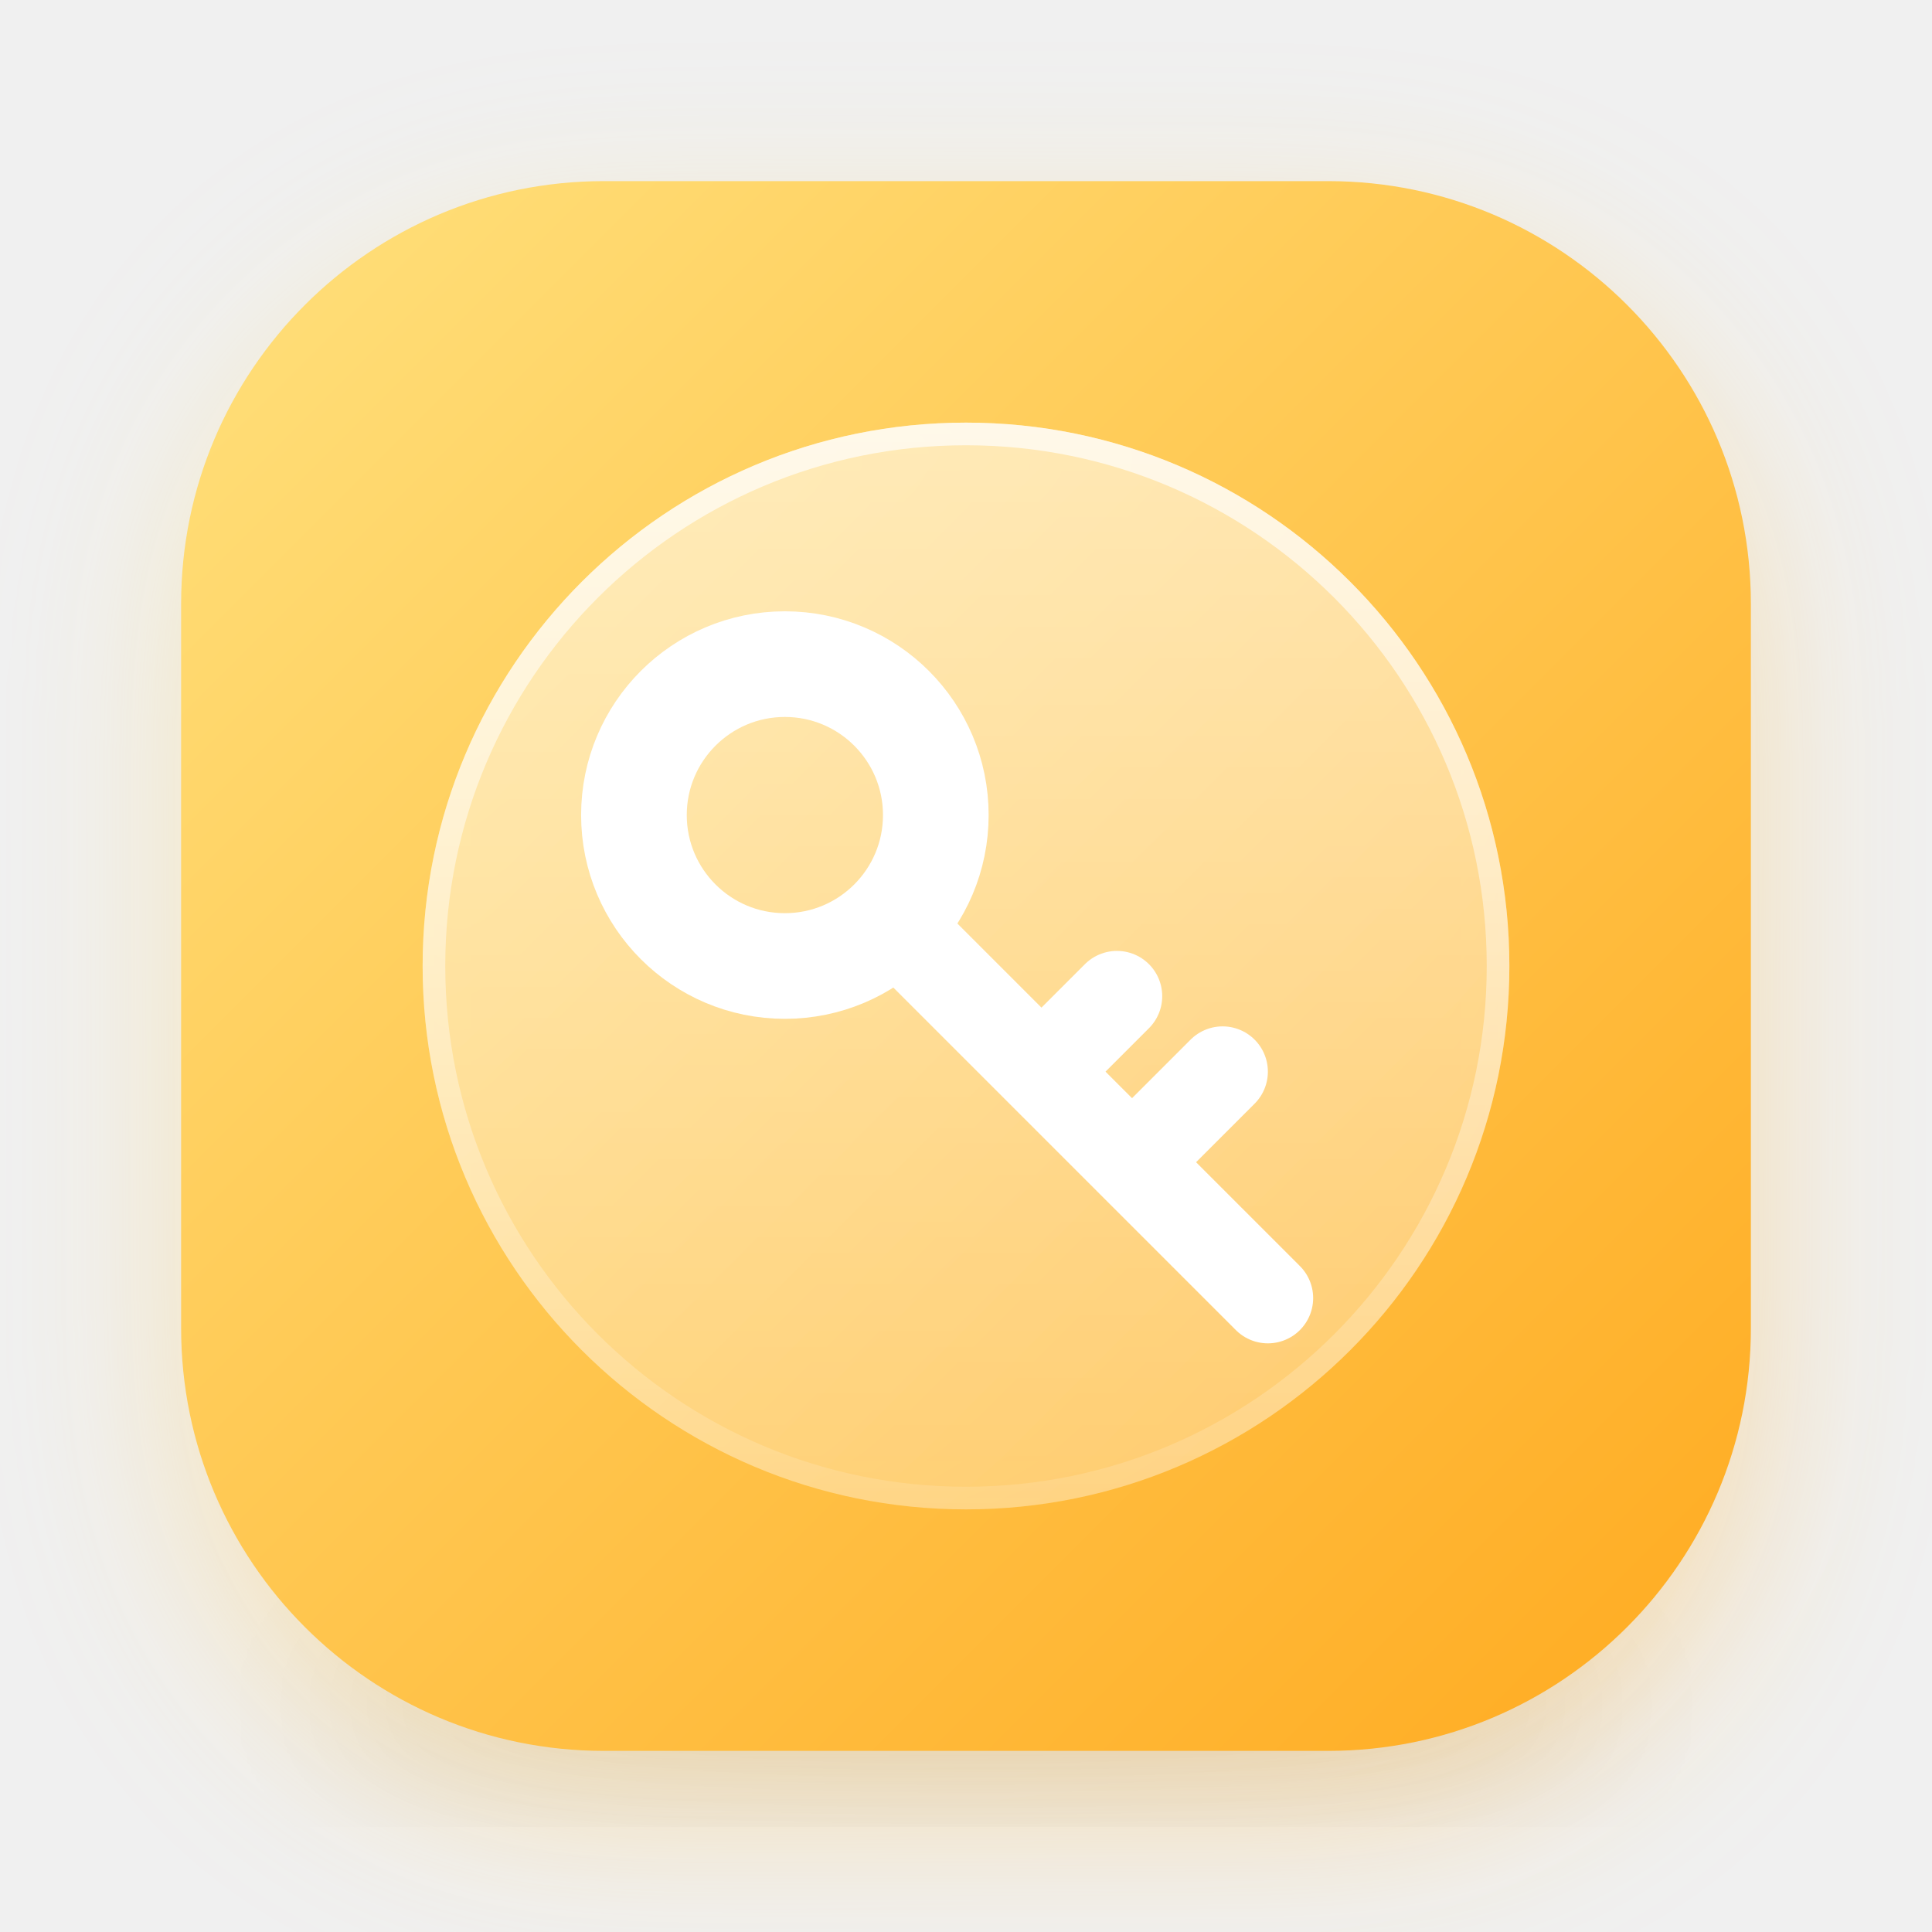
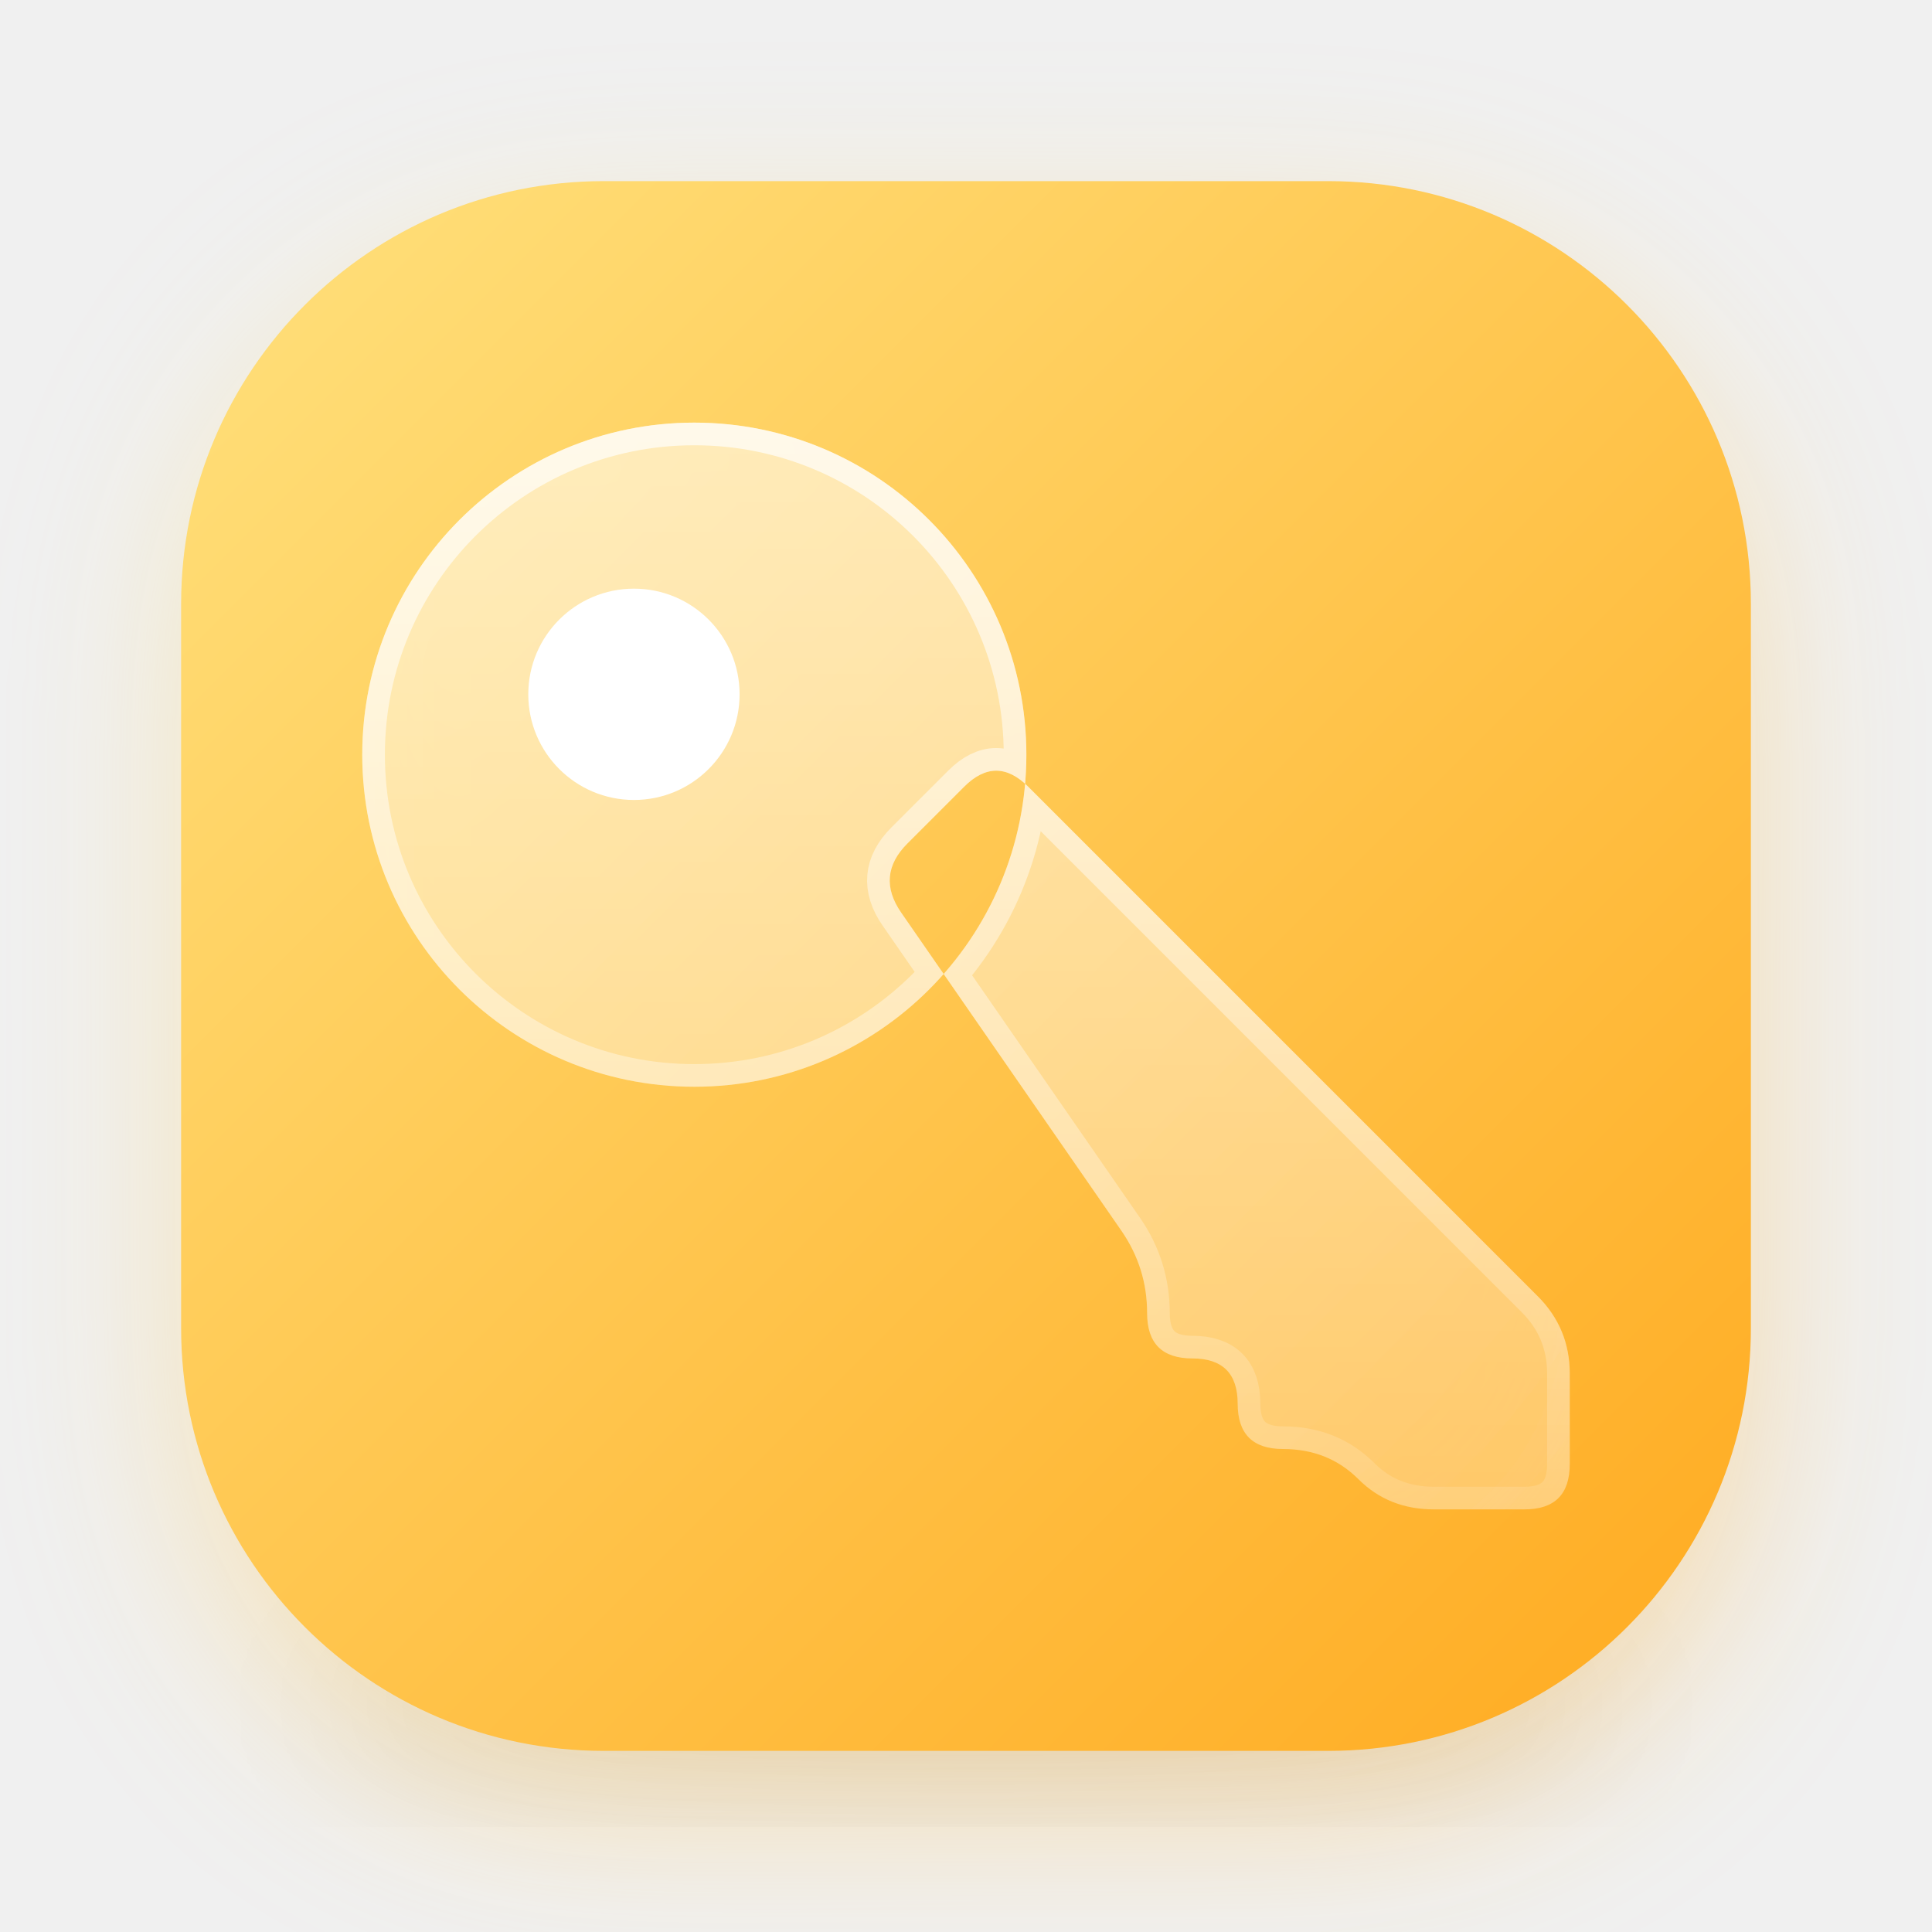
<svg xmlns="http://www.w3.org/2000/svg" xmlns:xlink="http://www.w3.org/1999/xlink" width="128" height="128" viewBox="0 0 128 128">
  <defs>
    <linearGradient id="tint" x1="0" y1="0" x2="1" y2="1">
      <stop offset="0" stop-color="#FFE17D" />
      <stop offset="1" stop-color="#FFAA1F" />
    </linearGradient>
    <linearGradient id="plate-fill" x1="0" y1="0" x2="0" y2="1">
      <stop offset="0" stop-color="#FFFFFF" stop-opacity=".55" />
      <stop offset="1" stop-color="#FFFFFF" stop-opacity=".28" />
    </linearGradient>
    <linearGradient id="rim-stroke" x1="0" y1="0" x2="0" y2="1">
      <stop offset="0" stop-color="#FFFFFF" stop-opacity=".70" />
      <stop offset="1" stop-color="#FFFFFF" stop-opacity=".12" />
    </linearGradient>
    <rect id="back-shape" x="12" y="12" width="104" height="104" rx="28" fill="url(#tint)" />
-     <path id="plate-shape" d="M28 64 a36 36 0 1 0 72 0 a36 36 0 1 0 -72 0 z" />
+     <path id="plate-shape" d="M24 50a22 22 0 1 0 44 0a22 22 0 1 0 -44 0zM59.708 60.467Q58 58 60.121 55.879L63.879 52.121Q66 50 68.121 52.121L101.879 85.879Q104 88 104 91L104 97Q104 100 101 100L95 100Q92 100 90 98L90 98Q88 96 85 96L85 96Q82 96 82 93L82 93Q82 90 79 90L79 90Q76 90 76 87L76 87Q76 84 74.292 81.533z" />
    <clipPath id="plate-clip">
      <use xlink:href="#plate-shape" />
    </clipPath>
    <filter id="blur-shadow" x="-50%" y="-50%" width="200%" height="200%">
      <feGaussianBlur stdDeviation="5" />
    </filter>
    <filter id="blur-glow" x="-50%" y="-50%" width="200%" height="200%">
      <feGaussianBlur stdDeviation="6" />
    </filter>
    <filter id="blur-frost" x="-50%" y="-50%" width="200%" height="200%">
      <feGaussianBlur stdDeviation="8" />
    </filter>
  </defs>
  <ellipse id="shadow" cx="64" cy="113" rx="42" ry="4" fill="#000000" opacity=".12" filter="url(#blur-shadow)" />
  <use id="glow" xlink:href="#back-shape" transform="translate(0 4)" opacity=".35" filter="url(#blur-glow)" />
  <use id="back" xlink:href="#back-shape" />
  <g id="frost" clip-path="url(#plate-clip)">
    <use xlink:href="#back-shape" filter="url(#blur-frost)" />
  </g>
  <use id="plate" xlink:href="#plate-shape" fill="url(#plate-fill)" />
  <g id="rim" clip-path="url(#plate-clip)">
    <use xlink:href="#plate-shape" fill="none" stroke="url(#rim-stroke)" stroke-width="3" />
  </g>
  <g id="glyph">
-     <circle cx="52" cy="54" r="10" fill="none" stroke="#FFFFFF" stroke-width="7" stroke-linecap="round" stroke-linejoin="round" />
-     <path d="M59 61 L84 86 M75 77 L81 71 M69 71 L74 66" fill="none" stroke="#FFFFFF" stroke-width="6" stroke-linecap="round" stroke-linejoin="round" />
+     <circle cx="42" cy="46" r="7" fill="#FFFFFF" />
  </g>
</svg>
